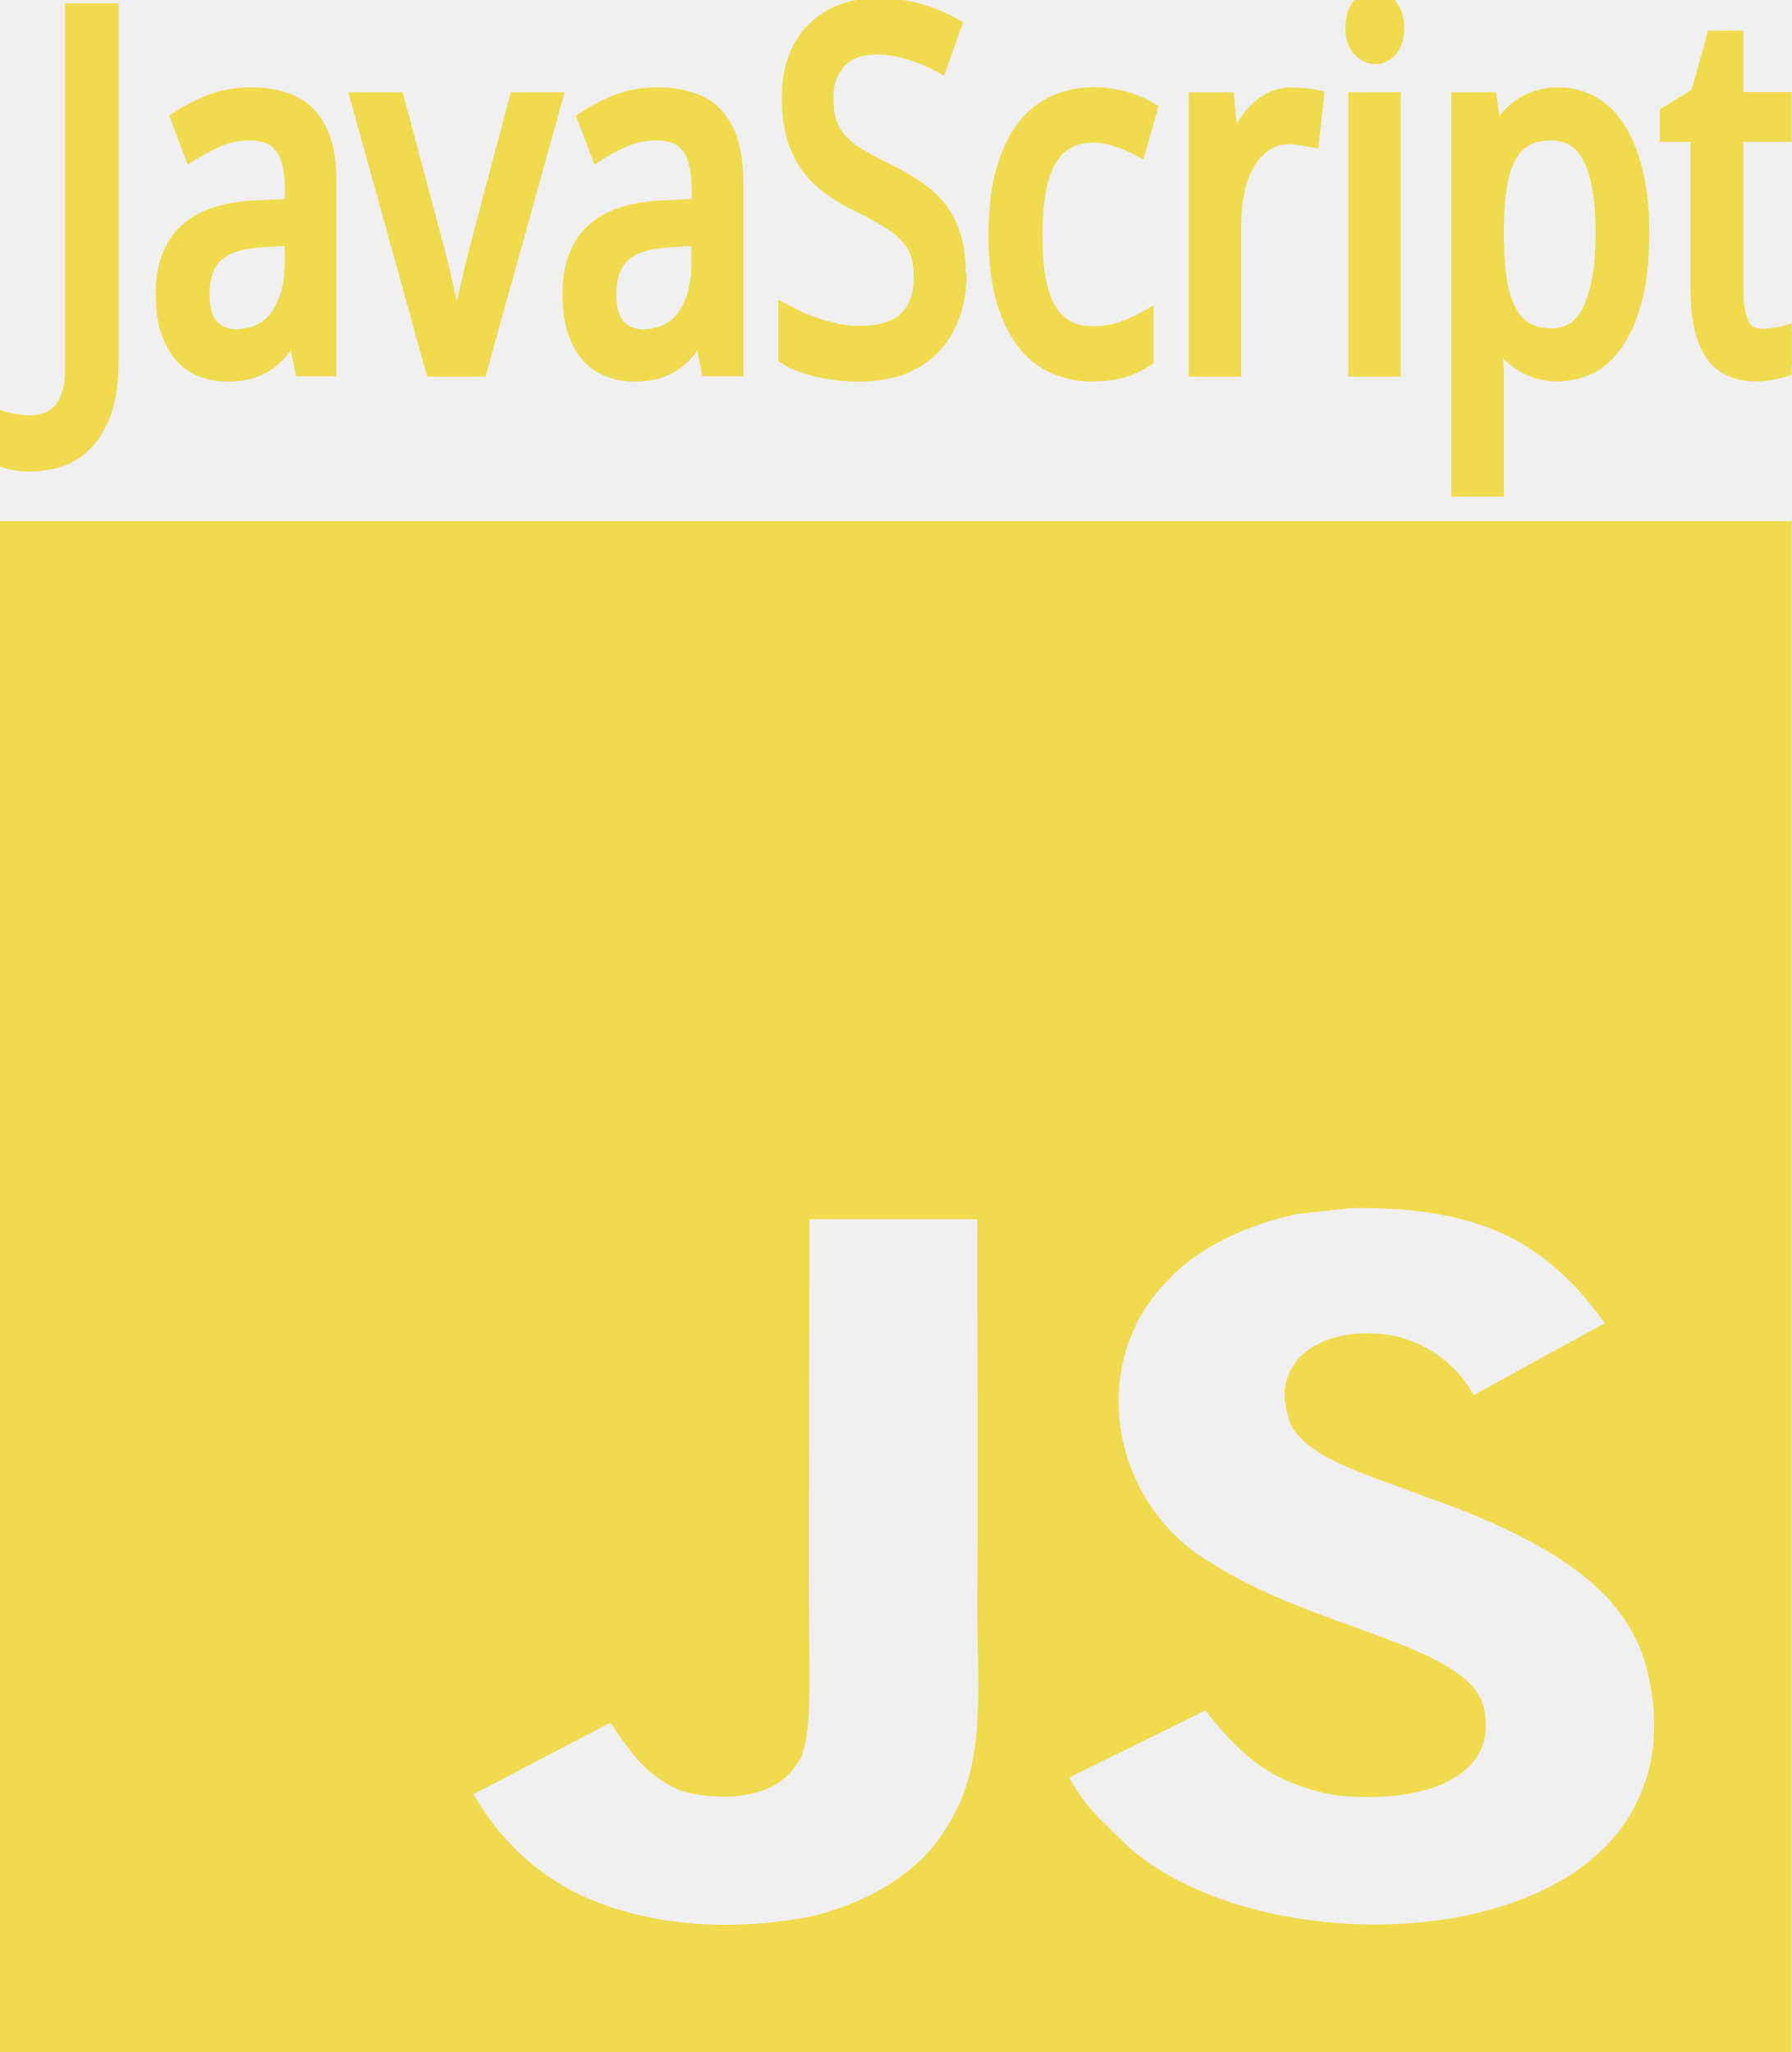
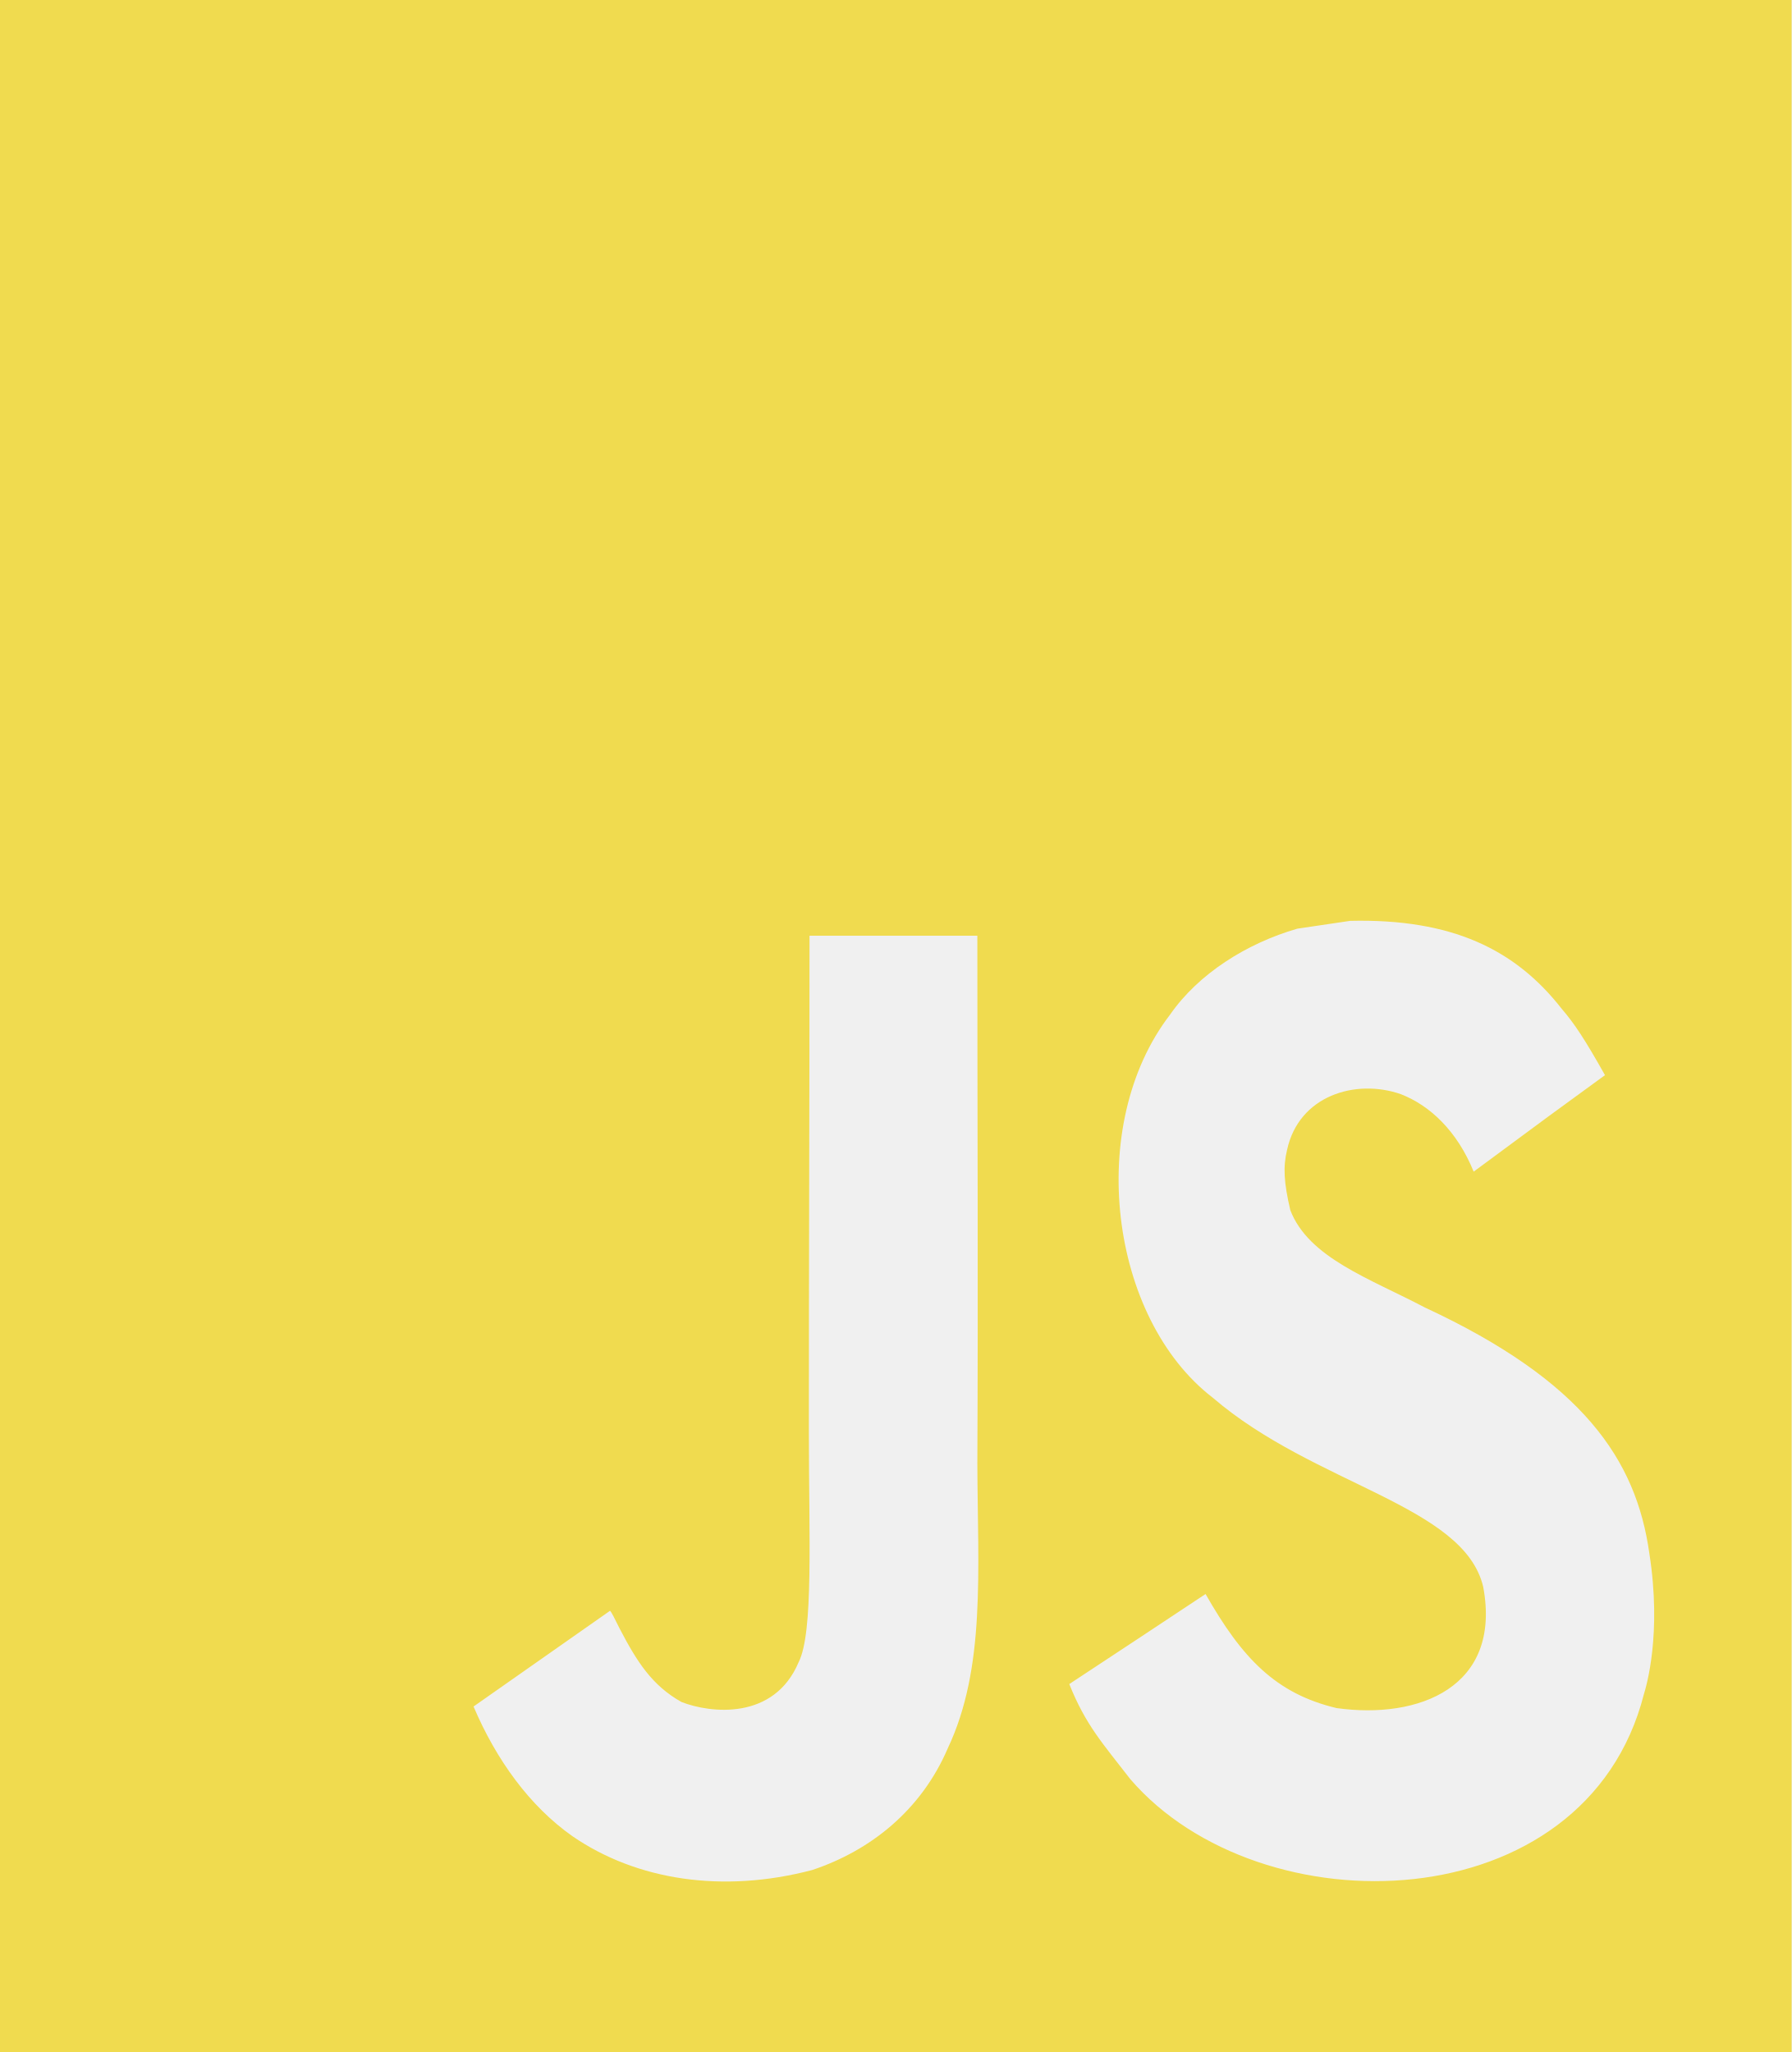
<svg xmlns="http://www.w3.org/2000/svg" width="110" height="126" viewBox="0 0 110 126" fill="none">
-   <g clip-path="url(#clip0_202_95)">
-     <path d="M0 32V126H110V32H0ZM58.185 112.098C56.561 114.917 53.462 116.769 49.87 117.663C44.352 118.746 39.074 118.129 35.147 116.115C32.52 114.737 30.467 112.617 29.074 110.173L37.452 105.789C37.525 105.816 37.745 106.155 38.039 106.595C39.107 108.124 40.029 109.207 41.84 109.967C43.619 110.486 47.525 110.818 49.034 108.142C49.955 106.781 49.662 102.406 49.662 97.565C49.661 89.959 49.702 82.384 49.702 74.864H60.006C60.006 83.136 60.059 90.97 60.006 99.042C60.028 103.99 60.531 108.402 58.185 112.098ZM100.93 109.61C97.348 120.08 77.379 120.419 69.399 113.503C67.713 111.874 66.656 111.024 65.651 109.145C69.891 107.06 69.891 107.06 74.018 105.02C76.259 107.964 78.331 109.583 82.06 110.246C87.118 110.774 92.207 109.288 91.066 104.697C89.893 100.948 80.708 100.036 74.458 96.026C68.112 92.384 66.625 83.535 71.84 78.478C73.578 76.608 76.541 75.212 79.651 74.541L82.897 74.183C89.128 74.075 93.023 75.481 95.882 78.21C96.678 78.898 97.327 79.641 98.541 81.251C95.222 83.059 95.233 83.042 90.478 85.672C89.463 83.803 87.777 82.63 85.996 82.12C83.231 81.404 79.745 82.183 79.021 84.679C78.771 85.448 78.823 86.164 79.221 87.435C80.341 89.618 84.101 90.567 87.473 91.891C97.18 95.256 100.458 98.863 101.264 103.157C102.04 106.854 101.077 109.252 100.93 109.61Z" fill="#F0DB4F" />
-     <path d="M1.892 28.461C1.475 28.461 1.114 28.427 0.806 28.355C0.496 28.296 0.228 28.21 0 28.099V25.697C0.293 25.791 0.591 25.862 0.892 25.907C1.231 25.969 1.574 25.999 1.917 25.998C2.222 25.997 2.526 25.946 2.82 25.848C3.126 25.76 3.411 25.585 3.651 25.337C3.904 25.087 4.107 24.74 4.262 24.303C4.418 23.867 4.494 23.304 4.494 22.625V0.704H6.777V22.326C6.777 23.375 6.655 24.285 6.41 25.056C6.2 25.777 5.857 26.428 5.408 26.96C4.975 27.477 4.448 27.862 3.871 28.084C3.276 28.335 2.465 28.459 1.741 28.459M18.127 20.347H18.03C17.786 20.762 17.517 21.153 17.224 21.517C16.687 22.155 16.014 22.592 15.282 22.778C14.89 22.881 14.44 22.928 13.926 22.928C13.365 22.928 12.848 22.826 12.376 22.628C11.913 22.456 11.491 22.152 11.142 21.741C10.8 21.331 10.531 20.82 10.336 20.212C10.142 19.593 10.058 18.848 10.058 18.023C10.058 16.386 10.527 15.123 11.448 14.245C12.392 13.364 13.809 12.885 15.746 12.805L17.992 12.699V11.665C17.992 10.995 17.931 10.437 17.809 9.986C17.695 9.536 17.524 9.176 17.295 8.906C17.066 8.619 16.78 8.412 16.464 8.306C16.099 8.18 15.72 8.119 15.34 8.127C14.698 8.12 14.059 8.241 13.448 8.485C12.874 8.723 12.315 9.014 11.775 9.355L10.995 7.301C11.598 6.902 12.269 6.56 13.009 6.281C13.765 5.998 14.552 5.857 15.342 5.861C16.172 5.861 16.888 5.967 17.491 6.177C18.102 6.376 18.602 6.702 18.991 7.149C19.401 7.612 19.708 8.195 19.883 8.843C20.081 9.531 20.161 10.368 20.161 11.348V22.608H18.586L18.127 20.347ZM14.515 20.714C14.985 20.719 15.452 20.623 15.895 20.429C16.308 20.248 16.683 19.957 16.992 19.576C17.302 19.187 17.542 18.701 17.715 18.122C17.895 17.532 17.983 16.843 17.983 16.053V14.569L16.236 14.675C15.504 14.714 14.889 14.814 14.393 14.975C13.897 15.135 13.497 15.36 13.198 15.65C12.92 15.93 12.694 16.275 12.563 16.684C12.428 17.12 12.361 17.583 12.367 18.049C12.367 18.97 12.562 19.644 12.954 20.074C13.345 20.504 13.873 20.719 14.517 20.719M22.042 6.163H24.337L26.782 15.325L27.102 16.599L27.469 18.189L27.798 19.718L28.006 20.813H28.093L28.301 19.718L28.63 18.189L28.997 16.599L29.317 15.325L31.748 6.163H34.007L29.428 22.626H26.607L22.042 6.163ZM43.101 20.347H43.004C42.76 20.762 42.49 21.153 42.198 21.517C41.661 22.155 40.987 22.592 40.256 22.778C39.864 22.881 39.414 22.928 38.9 22.928C38.338 22.928 37.822 22.826 37.349 22.628C36.887 22.456 36.464 22.152 36.116 21.741C35.774 21.331 35.504 20.82 35.31 20.212C35.115 19.593 35.032 18.848 35.032 18.023C35.032 16.386 35.5 15.123 36.421 14.245C37.366 13.364 38.783 12.885 40.72 12.805L42.966 12.699V11.665C42.966 10.995 42.905 10.437 42.783 9.986C42.669 9.536 42.498 9.176 42.269 8.906C42.04 8.619 41.753 8.412 41.438 8.306C41.072 8.18 40.694 8.119 40.314 8.127C39.672 8.12 39.033 8.241 38.422 8.485C37.847 8.723 37.288 9.014 36.749 9.355L35.968 7.301C36.571 6.902 37.242 6.56 37.983 6.281C38.739 5.998 39.526 5.857 40.317 5.861C41.148 5.861 41.863 5.967 42.466 6.177C43.077 6.376 43.577 6.702 43.966 7.149C44.376 7.612 44.683 8.195 44.858 8.843C45.056 9.531 45.136 10.368 45.136 11.348V22.608H43.538L43.101 20.347ZM39.489 20.723C39.959 20.728 40.426 20.631 40.868 20.438C41.281 20.257 41.656 19.966 41.966 19.584C42.276 19.192 42.516 18.709 42.688 18.131C42.869 17.541 42.956 16.851 42.956 16.061V14.577L41.21 14.683C40.478 14.722 39.862 14.823 39.367 14.983C38.87 15.144 38.47 15.369 38.172 15.659C37.894 15.939 37.667 16.283 37.537 16.693C37.401 17.128 37.335 17.591 37.341 18.058C37.341 18.979 37.535 19.653 37.927 20.083C38.326 20.513 38.847 20.728 39.49 20.728M58.847 16.764C58.847 17.733 58.704 18.604 58.419 19.375C58.148 20.125 57.739 20.788 57.223 21.309C56.702 21.821 56.067 22.244 55.319 22.524C54.569 22.794 53.727 22.928 52.791 22.928C51.94 22.934 51.09 22.843 50.252 22.659C49.469 22.488 48.815 22.232 48.286 21.895V19.226L49.226 19.704L50.338 20.108L51.546 20.409C51.955 20.477 52.367 20.513 52.78 20.514C54.082 20.514 55.044 20.214 55.661 19.615C56.286 19.015 56.602 18.157 56.602 17.036C56.61 16.556 56.548 16.079 56.418 15.627C56.304 15.227 56.099 14.862 55.796 14.531C55.518 14.19 55.108 13.849 54.611 13.559C54.001 13.168 53.373 12.823 52.73 12.525C52.073 12.216 51.439 11.834 50.838 11.385C50.31 10.966 49.869 10.495 49.518 9.976C49.176 9.456 48.92 8.867 48.748 8.207C48.586 7.547 48.504 6.798 48.504 5.958C48.504 5.078 48.634 4.295 48.893 3.604C49.145 2.927 49.521 2.332 49.992 1.864C50.49 1.367 51.062 0.995 51.677 0.768C52.337 0.519 53.061 0.393 53.85 0.393C54.818 0.393 55.689 0.507 56.462 0.738C57.235 0.96 57.923 1.243 58.525 1.591L57.691 3.928C57.163 3.638 56.56 3.389 55.885 3.177C55.208 2.956 54.51 2.845 53.809 2.848C52.816 2.848 52.045 3.133 51.503 3.701C51.232 3.978 51.017 4.328 50.872 4.723C50.728 5.118 50.658 5.548 50.67 5.98C50.67 6.55 50.731 7.045 50.853 7.465C50.984 7.891 51.193 8.276 51.463 8.589C51.748 8.918 52.123 9.234 52.574 9.534C53.047 9.824 53.625 10.135 54.308 10.464C54.974 10.78 55.623 11.151 56.249 11.573C56.768 11.913 57.241 12.348 57.654 12.863C58.027 13.338 58.314 13.906 58.495 14.528C58.69 15.159 58.794 15.93 58.794 16.79M67.066 22.927C66.243 22.927 65.474 22.756 64.76 22.461C64.049 22.148 63.409 21.633 62.891 20.96C62.363 20.27 61.946 19.395 61.646 18.336C61.345 17.266 61.195 15.981 61.195 14.48C61.195 12.91 61.334 11.58 61.659 10.491C61.969 9.391 62.391 8.502 62.929 7.823C63.459 7.147 64.111 6.633 64.832 6.322C65.554 6.009 66.332 5.856 67.166 5.856C67.79 5.854 68.413 5.94 69.022 6.11C69.549 6.245 70.062 6.457 70.549 6.74L69.889 9.05C69.701 8.947 69.494 8.855 69.266 8.765C69.039 8.665 68.807 8.579 68.572 8.509C68.327 8.429 68.086 8.369 67.849 8.33C67.628 8.282 67.403 8.256 67.178 8.255C65.9 8.255 64.956 8.76 64.382 9.77C63.795 10.769 63.502 12.329 63.502 14.448C63.502 16.556 63.78 18.102 64.382 19.081C64.976 20.05 65.875 20.535 67.08 20.535C67.681 20.544 68.281 20.453 68.862 20.265C69.364 20.091 69.854 19.871 70.328 19.605V22.034C69.881 22.329 69.404 22.551 68.911 22.695C68.415 22.845 67.772 22.92 67.046 22.92M79.23 5.863L80.022 5.907C80.276 5.921 80.529 5.957 80.779 6.013L80.501 8.533L79.807 8.413C79.571 8.372 79.348 8.354 79.136 8.354C78.622 8.354 78.155 8.483 77.747 8.743C77.317 8.999 76.941 9.374 76.648 9.838C76.328 10.347 76.092 10.928 75.953 11.547C75.784 12.263 75.701 13.006 75.709 13.752V22.628H73.486V6.165H75.292L75.56 9.179H75.657L76.305 7.934C76.53 7.547 76.793 7.195 77.087 6.885C77.378 6.576 77.707 6.328 78.063 6.149C78.464 5.954 78.891 5.857 79.322 5.864M85.504 22.626H83.281V6.163H85.504V22.626ZM83.476 0.405C83.733 0.133 84.064 -0.011 84.404 0.001C84.575 -0.002 84.744 0.034 84.904 0.106C85.061 0.162 85.204 0.265 85.32 0.407C85.447 0.557 85.543 0.741 85.6 0.946C85.674 1.156 85.711 1.412 85.711 1.71C85.711 2.29 85.581 2.725 85.322 3.015C85.07 3.295 84.767 3.435 84.405 3.435C84.044 3.435 83.721 3.225 83.468 2.944C83.223 2.664 83.106 2.227 83.109 1.674C83.111 1.111 83.247 0.675 83.476 0.405ZM95.668 22.925C95.228 22.931 94.789 22.866 94.362 22.73C93.973 22.601 93.618 22.43 93.299 22.219C92.998 22.006 92.719 21.75 92.469 21.454C92.237 21.171 92.025 20.865 91.834 20.54H91.688L91.762 21.512L91.81 22.323L91.835 22.968V30H89.612V6.163H91.418L91.738 8.381H91.835C92.022 8.032 92.234 7.706 92.47 7.407C92.709 7.094 92.985 6.826 93.288 6.612C93.621 6.374 93.979 6.193 94.351 6.073C94.78 5.926 95.224 5.856 95.67 5.863C96.434 5.863 97.131 6.042 97.758 6.402C98.384 6.762 98.918 7.301 99.355 8.023C99.803 8.732 100.147 9.618 100.393 10.677C100.639 11.737 100.76 12.967 100.76 14.366C100.76 15.775 100.638 17.015 100.393 18.085C100.149 19.143 99.803 20.035 99.355 20.753C98.916 21.473 98.383 22.016 97.758 22.388C97.132 22.729 96.281 22.927 95.515 22.927M95.242 8.127C94.624 8.127 94.098 8.241 93.666 8.471C93.243 8.702 92.897 9.051 92.629 9.521C92.36 9.99 92.173 10.575 92.042 11.274C91.91 12.089 91.841 12.917 91.835 13.748V14.362C91.829 15.266 91.882 16.168 91.994 17.061C92.108 17.841 92.295 18.501 92.555 19.04C92.812 19.557 93.18 19.977 93.618 20.255C94.057 20.525 94.607 20.659 95.267 20.659C96.378 20.659 97.17 20.113 97.684 19.025C98.205 17.933 98.465 16.37 98.466 14.333C98.466 12.252 98.205 10.699 97.686 9.671C97.166 8.642 96.357 8.127 95.242 8.127ZM108.18 20.692C108.326 20.692 108.49 20.675 108.669 20.661L109.207 20.586L109.671 20.48L110 20.374V22.444C109.894 22.504 109.76 22.563 109.583 22.623C109.407 22.686 109.227 22.736 109.046 22.773C108.851 22.824 108.647 22.858 108.434 22.879C108.228 22.909 108.02 22.924 107.812 22.923C107.308 22.923 106.839 22.843 106.423 22.684C105.998 22.529 105.611 22.246 105.297 21.86C104.987 21.468 104.744 20.946 104.565 20.286C104.385 19.615 104.297 18.776 104.297 17.766V8.212H102.405V6.997L104.297 5.827L105.25 2.377H106.532V6.156H109.903V8.21H106.532V17.764C106.532 18.733 106.671 19.463 106.91 19.953C107.149 20.443 107.594 20.687 108.18 20.687" fill="#F0DB4F" />
-     <path d="M1.892 28.461C1.475 28.461 1.114 28.427 0.806 28.355C0.496 28.296 0.228 28.21 0 28.099V25.697C0.293 25.791 0.591 25.862 0.892 25.907C1.231 25.969 1.574 25.999 1.917 25.998C2.222 25.997 2.526 25.946 2.82 25.848C3.126 25.76 3.411 25.585 3.651 25.337C3.904 25.087 4.107 24.74 4.262 24.303C4.418 23.867 4.494 23.304 4.494 22.625V0.704H6.777V22.326C6.777 23.375 6.655 24.285 6.41 25.056C6.2 25.777 5.857 26.428 5.408 26.96C4.975 27.477 4.448 27.862 3.871 28.084C3.276 28.335 2.465 28.459 1.741 28.459M14.515 20.714C14.985 20.719 15.452 20.623 15.895 20.429C16.308 20.248 16.683 19.957 16.992 19.576C17.302 19.187 17.542 18.701 17.715 18.122C17.895 17.532 17.983 16.843 17.983 16.053V14.569L16.236 14.675C15.504 14.714 14.889 14.814 14.393 14.975C13.897 15.135 13.497 15.36 13.198 15.65C12.92 15.93 12.694 16.275 12.563 16.684C12.428 17.12 12.361 17.583 12.367 18.049C12.367 18.97 12.562 19.644 12.954 20.074C13.345 20.504 13.873 20.719 14.517 20.719M39.489 20.723C39.959 20.728 40.426 20.631 40.868 20.438C41.281 20.257 41.656 19.966 41.966 19.584C42.276 19.192 42.516 18.709 42.688 18.131C42.869 17.541 42.956 16.851 42.956 16.061V14.577L41.21 14.683C40.478 14.722 39.862 14.823 39.367 14.983C38.87 15.144 38.47 15.369 38.172 15.659C37.894 15.939 37.667 16.283 37.537 16.693C37.401 17.128 37.335 17.591 37.341 18.058C37.341 18.979 37.535 19.653 37.927 20.083C38.326 20.513 38.847 20.728 39.49 20.728M58.847 16.764C58.847 17.733 58.704 18.604 58.419 19.375C58.148 20.125 57.739 20.788 57.223 21.309C56.702 21.821 56.067 22.244 55.319 22.524C54.569 22.794 53.727 22.928 52.791 22.928C51.94 22.934 51.09 22.843 50.252 22.659C49.469 22.488 48.815 22.232 48.286 21.895V19.226L49.226 19.704L50.338 20.108L51.546 20.409C51.955 20.477 52.367 20.513 52.78 20.514C54.082 20.514 55.044 20.214 55.661 19.615C56.286 19.015 56.602 18.157 56.602 17.036C56.61 16.556 56.548 16.079 56.418 15.627C56.304 15.227 56.099 14.862 55.796 14.531C55.518 14.19 55.108 13.849 54.611 13.559C54.001 13.168 53.373 12.823 52.73 12.525C52.073 12.216 51.439 11.834 50.838 11.385C50.31 10.966 49.869 10.495 49.518 9.976C49.176 9.456 48.92 8.867 48.748 8.207C48.586 7.547 48.504 6.798 48.504 5.958C48.504 5.078 48.634 4.295 48.893 3.604C49.145 2.927 49.521 2.332 49.992 1.864C50.49 1.367 51.062 0.995 51.677 0.768C52.337 0.519 53.061 0.393 53.85 0.393C54.818 0.393 55.689 0.507 56.462 0.738C57.235 0.96 57.923 1.243 58.525 1.591L57.691 3.928C57.163 3.638 56.56 3.389 55.885 3.177C55.208 2.956 54.51 2.845 53.809 2.848C52.816 2.848 52.045 3.133 51.503 3.701C51.232 3.978 51.017 4.328 50.872 4.723C50.728 5.118 50.658 5.548 50.67 5.98C50.67 6.55 50.731 7.045 50.853 7.465C50.984 7.891 51.193 8.276 51.463 8.589C51.748 8.918 52.123 9.234 52.574 9.534C53.047 9.824 53.625 10.135 54.308 10.464C54.974 10.78 55.623 11.151 56.249 11.573C56.768 11.913 57.241 12.348 57.654 12.863C58.027 13.338 58.314 13.906 58.495 14.528C58.69 15.159 58.794 15.93 58.794 16.79M67.066 22.927C66.243 22.927 65.474 22.756 64.76 22.461C64.049 22.148 63.409 21.633 62.891 20.96C62.363 20.27 61.946 19.395 61.646 18.336C61.345 17.266 61.195 15.981 61.195 14.48C61.195 12.91 61.334 11.58 61.659 10.491C61.969 9.391 62.391 8.502 62.929 7.823C63.459 7.147 64.111 6.633 64.832 6.322C65.554 6.009 66.332 5.856 67.166 5.856C67.79 5.854 68.413 5.94 69.022 6.11C69.549 6.245 70.062 6.457 70.549 6.74L69.889 9.05C69.701 8.947 69.494 8.855 69.266 8.765C69.039 8.665 68.807 8.579 68.572 8.509C68.327 8.429 68.086 8.369 67.849 8.33C67.628 8.282 67.403 8.256 67.178 8.255C65.9 8.255 64.956 8.76 64.382 9.77C63.795 10.769 63.502 12.329 63.502 14.448C63.502 16.556 63.78 18.102 64.382 19.081C64.976 20.05 65.875 20.535 67.08 20.535C67.681 20.544 68.281 20.453 68.862 20.265C69.364 20.091 69.854 19.871 70.328 19.605V22.034C69.881 22.329 69.404 22.551 68.911 22.695C68.415 22.845 67.772 22.92 67.046 22.92M79.23 5.863L80.022 5.907C80.276 5.921 80.529 5.957 80.779 6.013L80.501 8.533L79.807 8.413C79.571 8.372 79.348 8.354 79.136 8.354C78.622 8.354 78.155 8.483 77.747 8.743C77.317 8.999 76.941 9.374 76.648 9.838C76.328 10.347 76.092 10.928 75.953 11.547C75.784 12.263 75.701 13.006 75.709 13.752V22.628H73.486V6.165H75.292L75.56 9.179H75.657L76.305 7.934C76.53 7.547 76.793 7.195 77.087 6.885C77.378 6.576 77.707 6.328 78.063 6.149C78.464 5.954 78.891 5.857 79.322 5.864M95.668 22.925C95.228 22.931 94.789 22.866 94.362 22.73C93.973 22.601 93.618 22.43 93.299 22.219C92.998 22.006 92.719 21.75 92.469 21.454C92.237 21.171 92.025 20.865 91.834 20.54H91.688L91.762 21.512L91.81 22.323L91.835 22.968V30H89.612V6.163H91.418L91.738 8.381H91.835C92.022 8.032 92.234 7.706 92.47 7.407C92.709 7.094 92.985 6.826 93.288 6.612C93.621 6.374 93.979 6.193 94.351 6.073C94.78 5.926 95.224 5.856 95.67 5.863C96.434 5.863 97.131 6.042 97.758 6.402C98.384 6.762 98.918 7.301 99.355 8.023C99.803 8.732 100.147 9.618 100.393 10.677C100.639 11.737 100.76 12.967 100.76 14.366C100.76 15.775 100.638 17.015 100.393 18.085C100.149 19.143 99.803 20.035 99.355 20.753C98.916 21.473 98.383 22.016 97.758 22.388C97.132 22.729 96.281 22.927 95.515 22.927M108.18 20.692C108.326 20.692 108.49 20.675 108.669 20.661L109.207 20.586L109.671 20.48L110 20.374V22.444C109.894 22.504 109.76 22.563 109.583 22.623C109.407 22.686 109.227 22.736 109.046 22.773C108.851 22.824 108.647 22.858 108.434 22.879C108.228 22.909 108.02 22.924 107.812 22.923C107.308 22.923 106.839 22.843 106.423 22.684C105.998 22.529 105.611 22.246 105.297 21.86C104.987 21.468 104.744 20.946 104.565 20.286C104.385 19.615 104.297 18.776 104.297 17.766V8.212H102.405V6.997L104.297 5.827L105.25 2.377H106.532V6.156H109.903V8.21H106.532V17.764C106.532 18.733 106.671 19.463 106.91 19.953C107.149 20.443 107.594 20.687 108.18 20.687M18.127 20.347H18.03C17.786 20.762 17.517 21.153 17.224 21.517C16.687 22.155 16.014 22.592 15.282 22.778C14.89 22.881 14.44 22.928 13.926 22.928C13.365 22.928 12.848 22.826 12.376 22.628C11.913 22.456 11.491 22.152 11.142 21.741C10.8 21.331 10.531 20.82 10.336 20.212C10.142 19.593 10.058 18.848 10.058 18.023C10.058 16.386 10.527 15.123 11.448 14.245C12.392 13.364 13.809 12.885 15.746 12.805L17.992 12.699V11.665C17.992 10.995 17.931 10.437 17.809 9.986C17.695 9.536 17.524 9.176 17.295 8.906C17.066 8.619 16.78 8.412 16.464 8.306C16.099 8.18 15.72 8.119 15.34 8.127C14.698 8.12 14.059 8.241 13.448 8.485C12.874 8.723 12.315 9.014 11.775 9.355L10.995 7.301C11.598 6.902 12.269 6.56 13.009 6.281C13.765 5.998 14.552 5.857 15.342 5.861C16.172 5.861 16.888 5.967 17.491 6.177C18.102 6.376 18.602 6.702 18.991 7.149C19.401 7.612 19.708 8.195 19.883 8.843C20.081 9.531 20.161 10.368 20.161 11.348V22.608H18.586L18.127 20.347ZM22.042 6.163H24.337L26.782 15.325L27.102 16.599L27.469 18.189L27.798 19.718L28.006 20.813H28.093L28.301 19.718L28.63 18.189L28.997 16.599L29.317 15.325L31.748 6.163H34.007L29.428 22.626H26.607L22.042 6.163ZM43.101 20.347H43.004C42.76 20.762 42.49 21.153 42.198 21.517C41.661 22.155 40.987 22.592 40.256 22.778C39.864 22.881 39.414 22.928 38.9 22.928C38.338 22.928 37.822 22.826 37.349 22.628C36.887 22.456 36.464 22.152 36.116 21.741C35.774 21.331 35.504 20.82 35.31 20.212C35.115 19.593 35.032 18.848 35.032 18.023C35.032 16.386 35.5 15.123 36.421 14.245C37.366 13.364 38.783 12.885 40.72 12.805L42.966 12.699V11.665C42.966 10.995 42.905 10.437 42.783 9.986C42.669 9.536 42.498 9.176 42.269 8.906C42.04 8.619 41.753 8.412 41.438 8.306C41.072 8.18 40.694 8.119 40.314 8.127C39.672 8.12 39.033 8.241 38.422 8.485C37.847 8.723 37.288 9.014 36.749 9.355L35.968 7.301C36.571 6.902 37.242 6.56 37.983 6.281C38.739 5.998 39.526 5.857 40.317 5.861C41.148 5.861 41.863 5.967 42.466 6.177C43.077 6.376 43.577 6.702 43.966 7.149C44.376 7.612 44.683 8.195 44.858 8.843C45.056 9.531 45.136 10.368 45.136 11.348V22.608H43.538L43.101 20.347ZM85.504 22.626H83.281V6.163H85.504V22.626ZM83.476 0.405C83.733 0.133 84.064 -0.011 84.404 0.001C84.575 -0.002 84.744 0.034 84.904 0.106C85.061 0.162 85.204 0.265 85.32 0.407C85.447 0.557 85.543 0.741 85.6 0.946C85.674 1.156 85.711 1.412 85.711 1.71C85.711 2.29 85.581 2.725 85.322 3.015C85.07 3.295 84.767 3.435 84.405 3.435C84.044 3.435 83.721 3.225 83.468 2.944C83.223 2.664 83.106 2.227 83.109 1.674C83.111 1.111 83.247 0.675 83.476 0.405ZM95.242 8.127C94.624 8.127 94.098 8.241 93.666 8.471C93.243 8.702 92.897 9.051 92.629 9.521C92.36 9.99 92.173 10.575 92.042 11.274C91.91 12.089 91.841 12.917 91.835 13.748V14.362C91.829 15.266 91.882 16.168 91.994 17.061C92.108 17.841 92.295 18.501 92.555 19.04C92.812 19.557 93.18 19.977 93.618 20.255C94.057 20.525 94.607 20.659 95.267 20.659C96.378 20.659 97.17 20.113 97.684 19.025C98.205 17.933 98.465 16.37 98.466 14.333C98.466 12.252 98.205 10.699 97.686 9.671C97.166 8.642 96.357 8.127 95.242 8.127Z" stroke="#F0DB4F" />
+   <g clip-path="url(#clip0_1_22)">
+     <path d="M0 0V126H110V0H0ZM58.185 107.365C56.561 111.144 53.462 113.627 49.87 114.825C44.352 116.277 39.074 115.449 35.147 112.75C32.52 110.903 30.467 108.061 29.074 104.786L37.452 98.909C37.525 98.944 37.745 99.4 38.039 99.989C39.107 102.039 40.029 103.49 41.84 104.509C43.619 105.205 47.525 105.649 49.034 102.063C49.955 100.239 49.662 94.374 49.662 87.885C49.661 77.69 49.702 67.536 49.702 57.456H60.006C60.006 68.544 60.059 79.045 60.006 89.865C60.028 96.498 60.531 102.411 58.185 107.365ZM100.93 104.031C97.348 118.064 77.379 118.52 69.399 109.248C67.713 107.066 66.656 105.926 65.651 103.407C69.891 100.613 69.891 100.613 74.018 97.878C76.259 101.824 78.331 103.994 82.06 104.882C87.118 105.59 92.207 103.599 91.066 97.445C89.893 92.419 80.708 91.197 74.458 85.822C68.112 80.94 66.625 69.078 71.84 62.3C73.578 59.794 76.541 57.923 79.651 57.024L82.897 56.543C89.128 56.399 93.023 58.284 95.882 61.941C96.678 62.864 97.327 63.86 98.541 66.018C95.222 68.441 95.233 68.418 90.478 71.944C89.463 69.438 87.777 67.866 85.996 67.182C83.231 66.223 79.745 67.266 79.021 70.612C78.771 71.644 78.823 72.603 79.221 74.307C80.341 77.233 84.101 78.505 87.473 80.28C97.18 84.79 100.458 89.625 101.264 95.381C102.04 100.336 101.077 103.551 100.93 104.031Z" fill="#F0DB4F" />
  </g>
  <defs>
-     <clipPath id="clip0_202_95">
+     <clipPath id="clip0_1_22">
      <rect width="110" height="126" fill="white" />
    </clipPath>
  </defs>
</svg>
